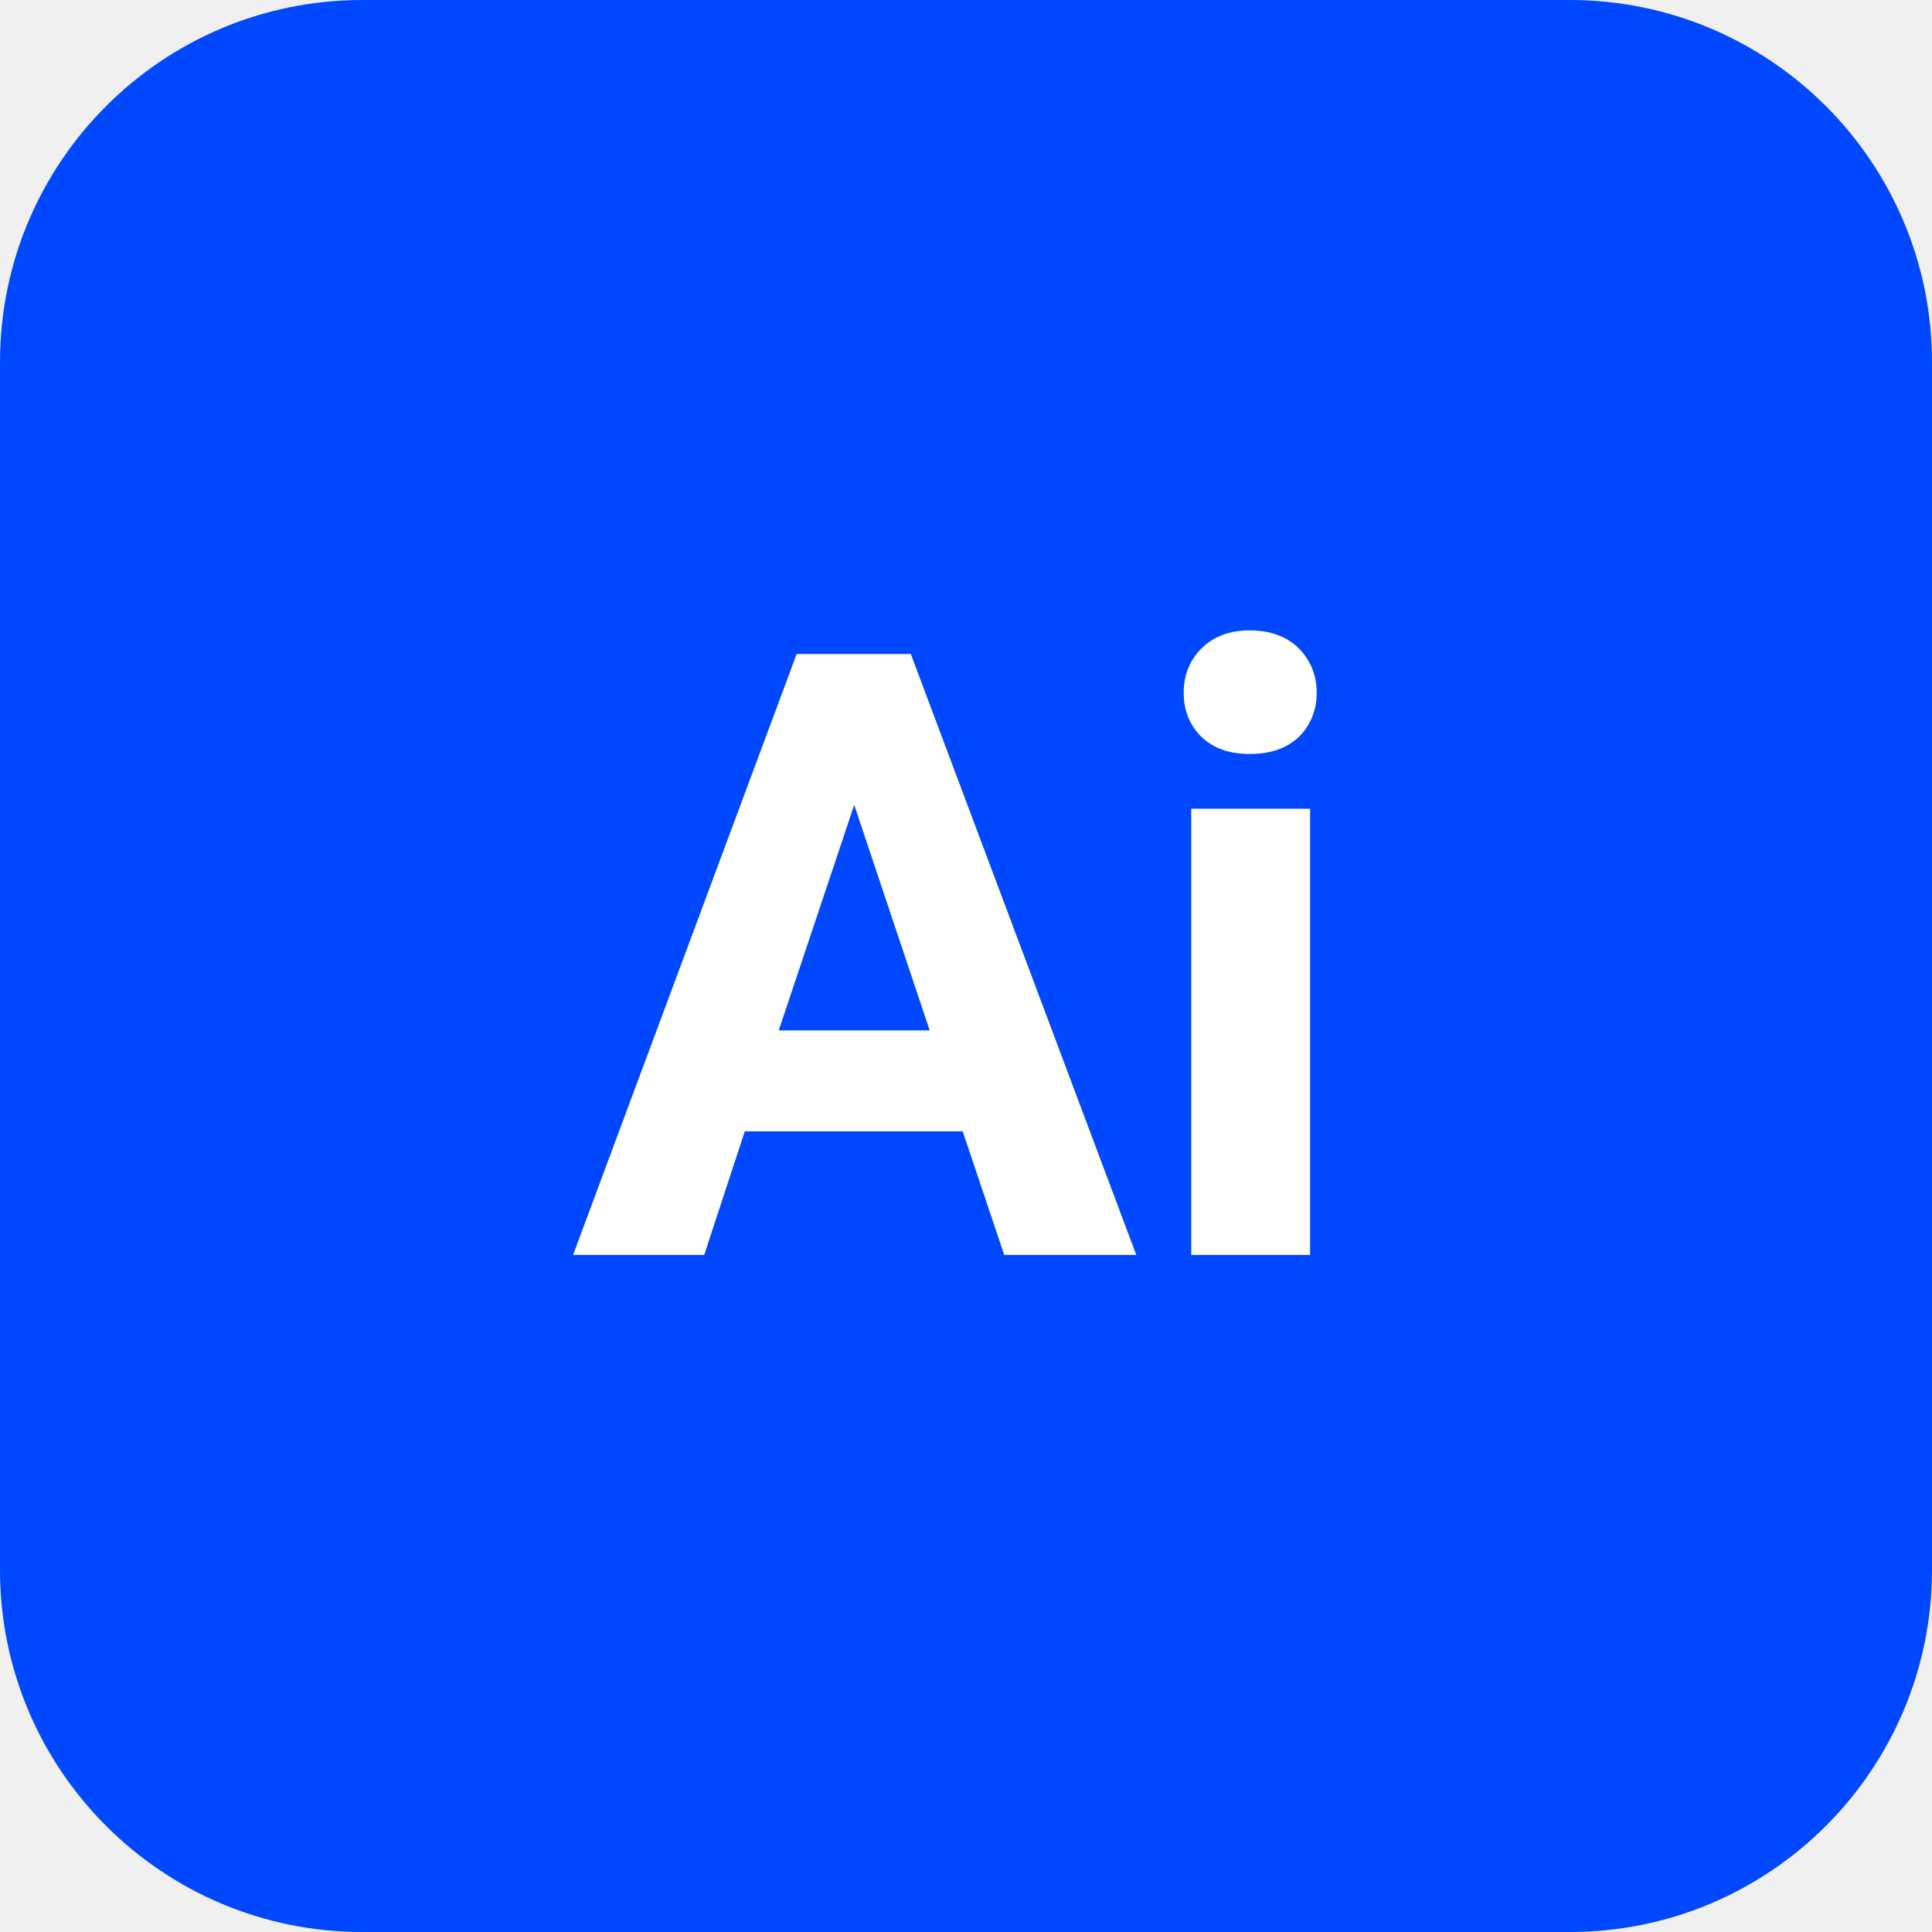
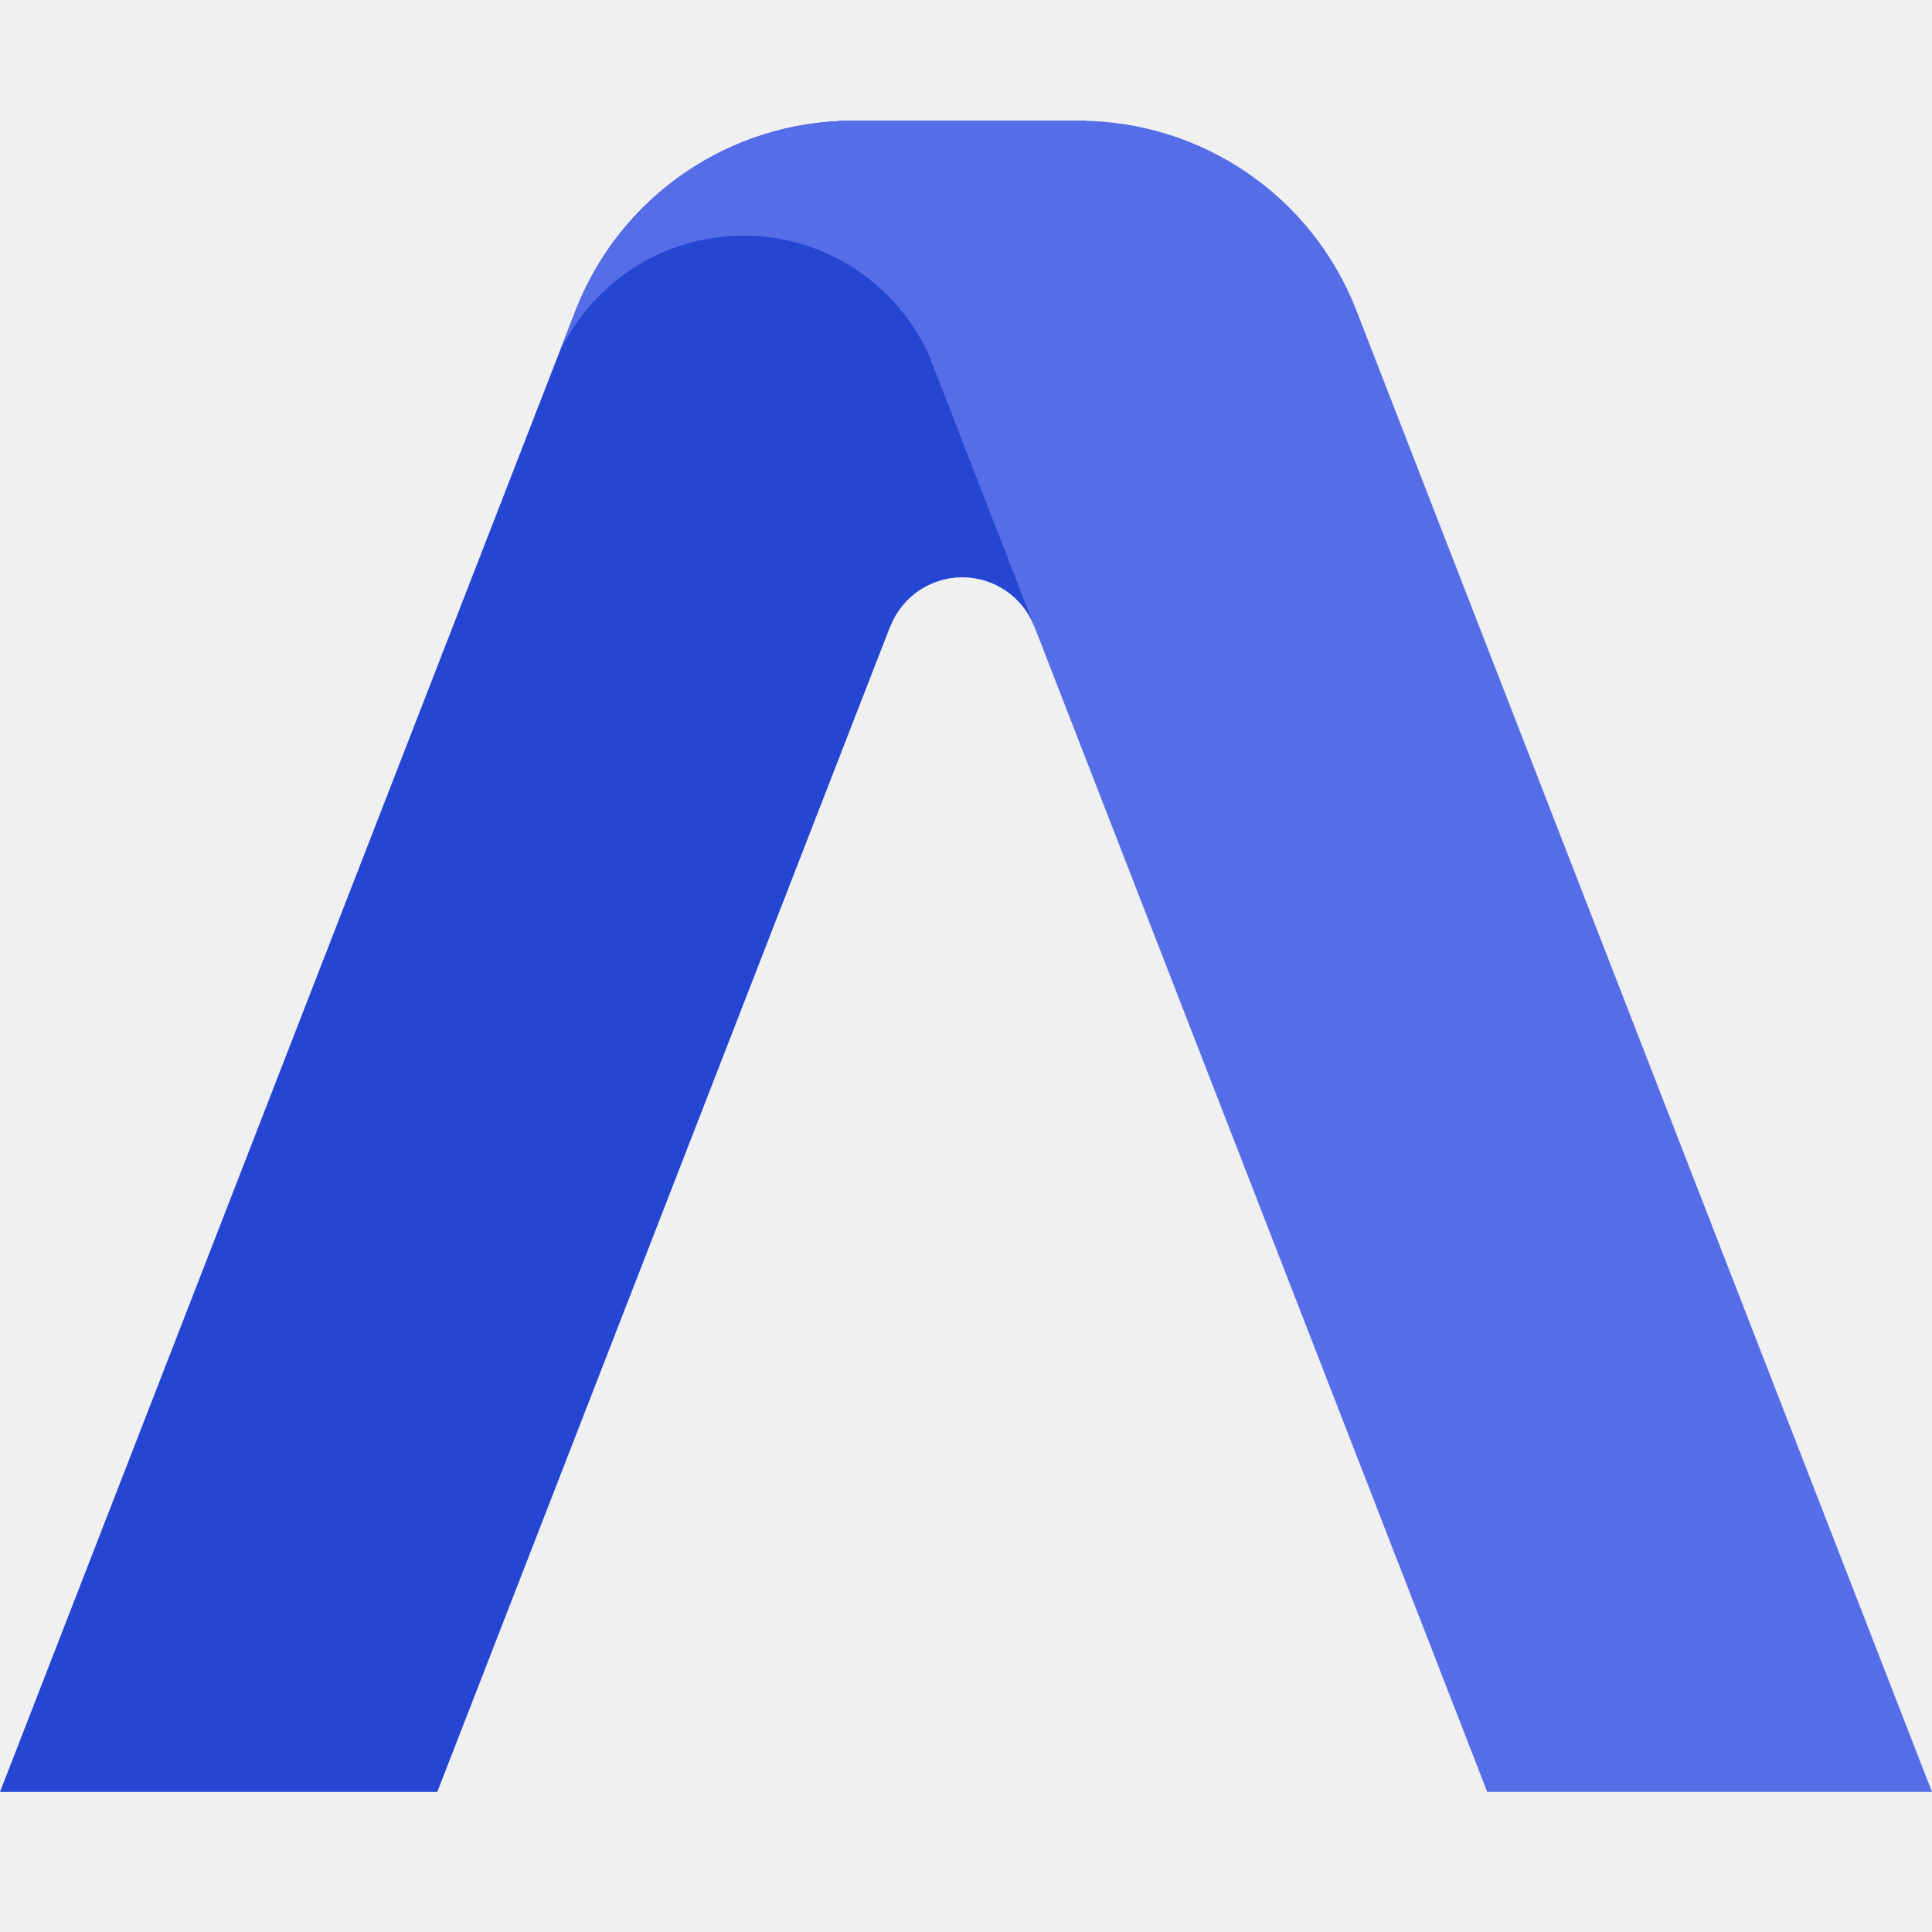
- <svg xmlns="http://www.w3.org/2000/svg" width="32" height="32" viewBox="0 0 32 32">
-   <rect width="32" height="32" rx="6" fill="#0048FF" />
-   <text x="16" y="16" dominant-baseline="central" text-anchor="middle" font-family="-apple-system,BlinkMacSystemFont,'Segoe UI',Roboto,sans-serif" font-size="14" font-weight="600" fill="#fff">Ai</text>
+ <svg xmlns="http://www.w3.org/2000/svg" height="1em" style="flex:none;line-height:1" viewBox="0 0 24 24" width="1em">
+   <path d="M10.595 1.5a3.695 3.695 0 00-3.444 2.355L0 22.26h5.432l5.629-14.486h.002a.96.96 0 011.782 0h.75V4.835h-1.393L13.498 1.5h-2.902z" fill="#2545D3" />
+   <path d="M7.151 3.855a3.695 3.695 0 013.26-2.35l-.002-.005H13.405c1.524 0 2.893.936 3.444 2.355L24 22.26h-5.525L11.54 4.413a2.528 2.528 0 00-4.609.006l.22-.564z" fill="#566DE8" />
</svg>
